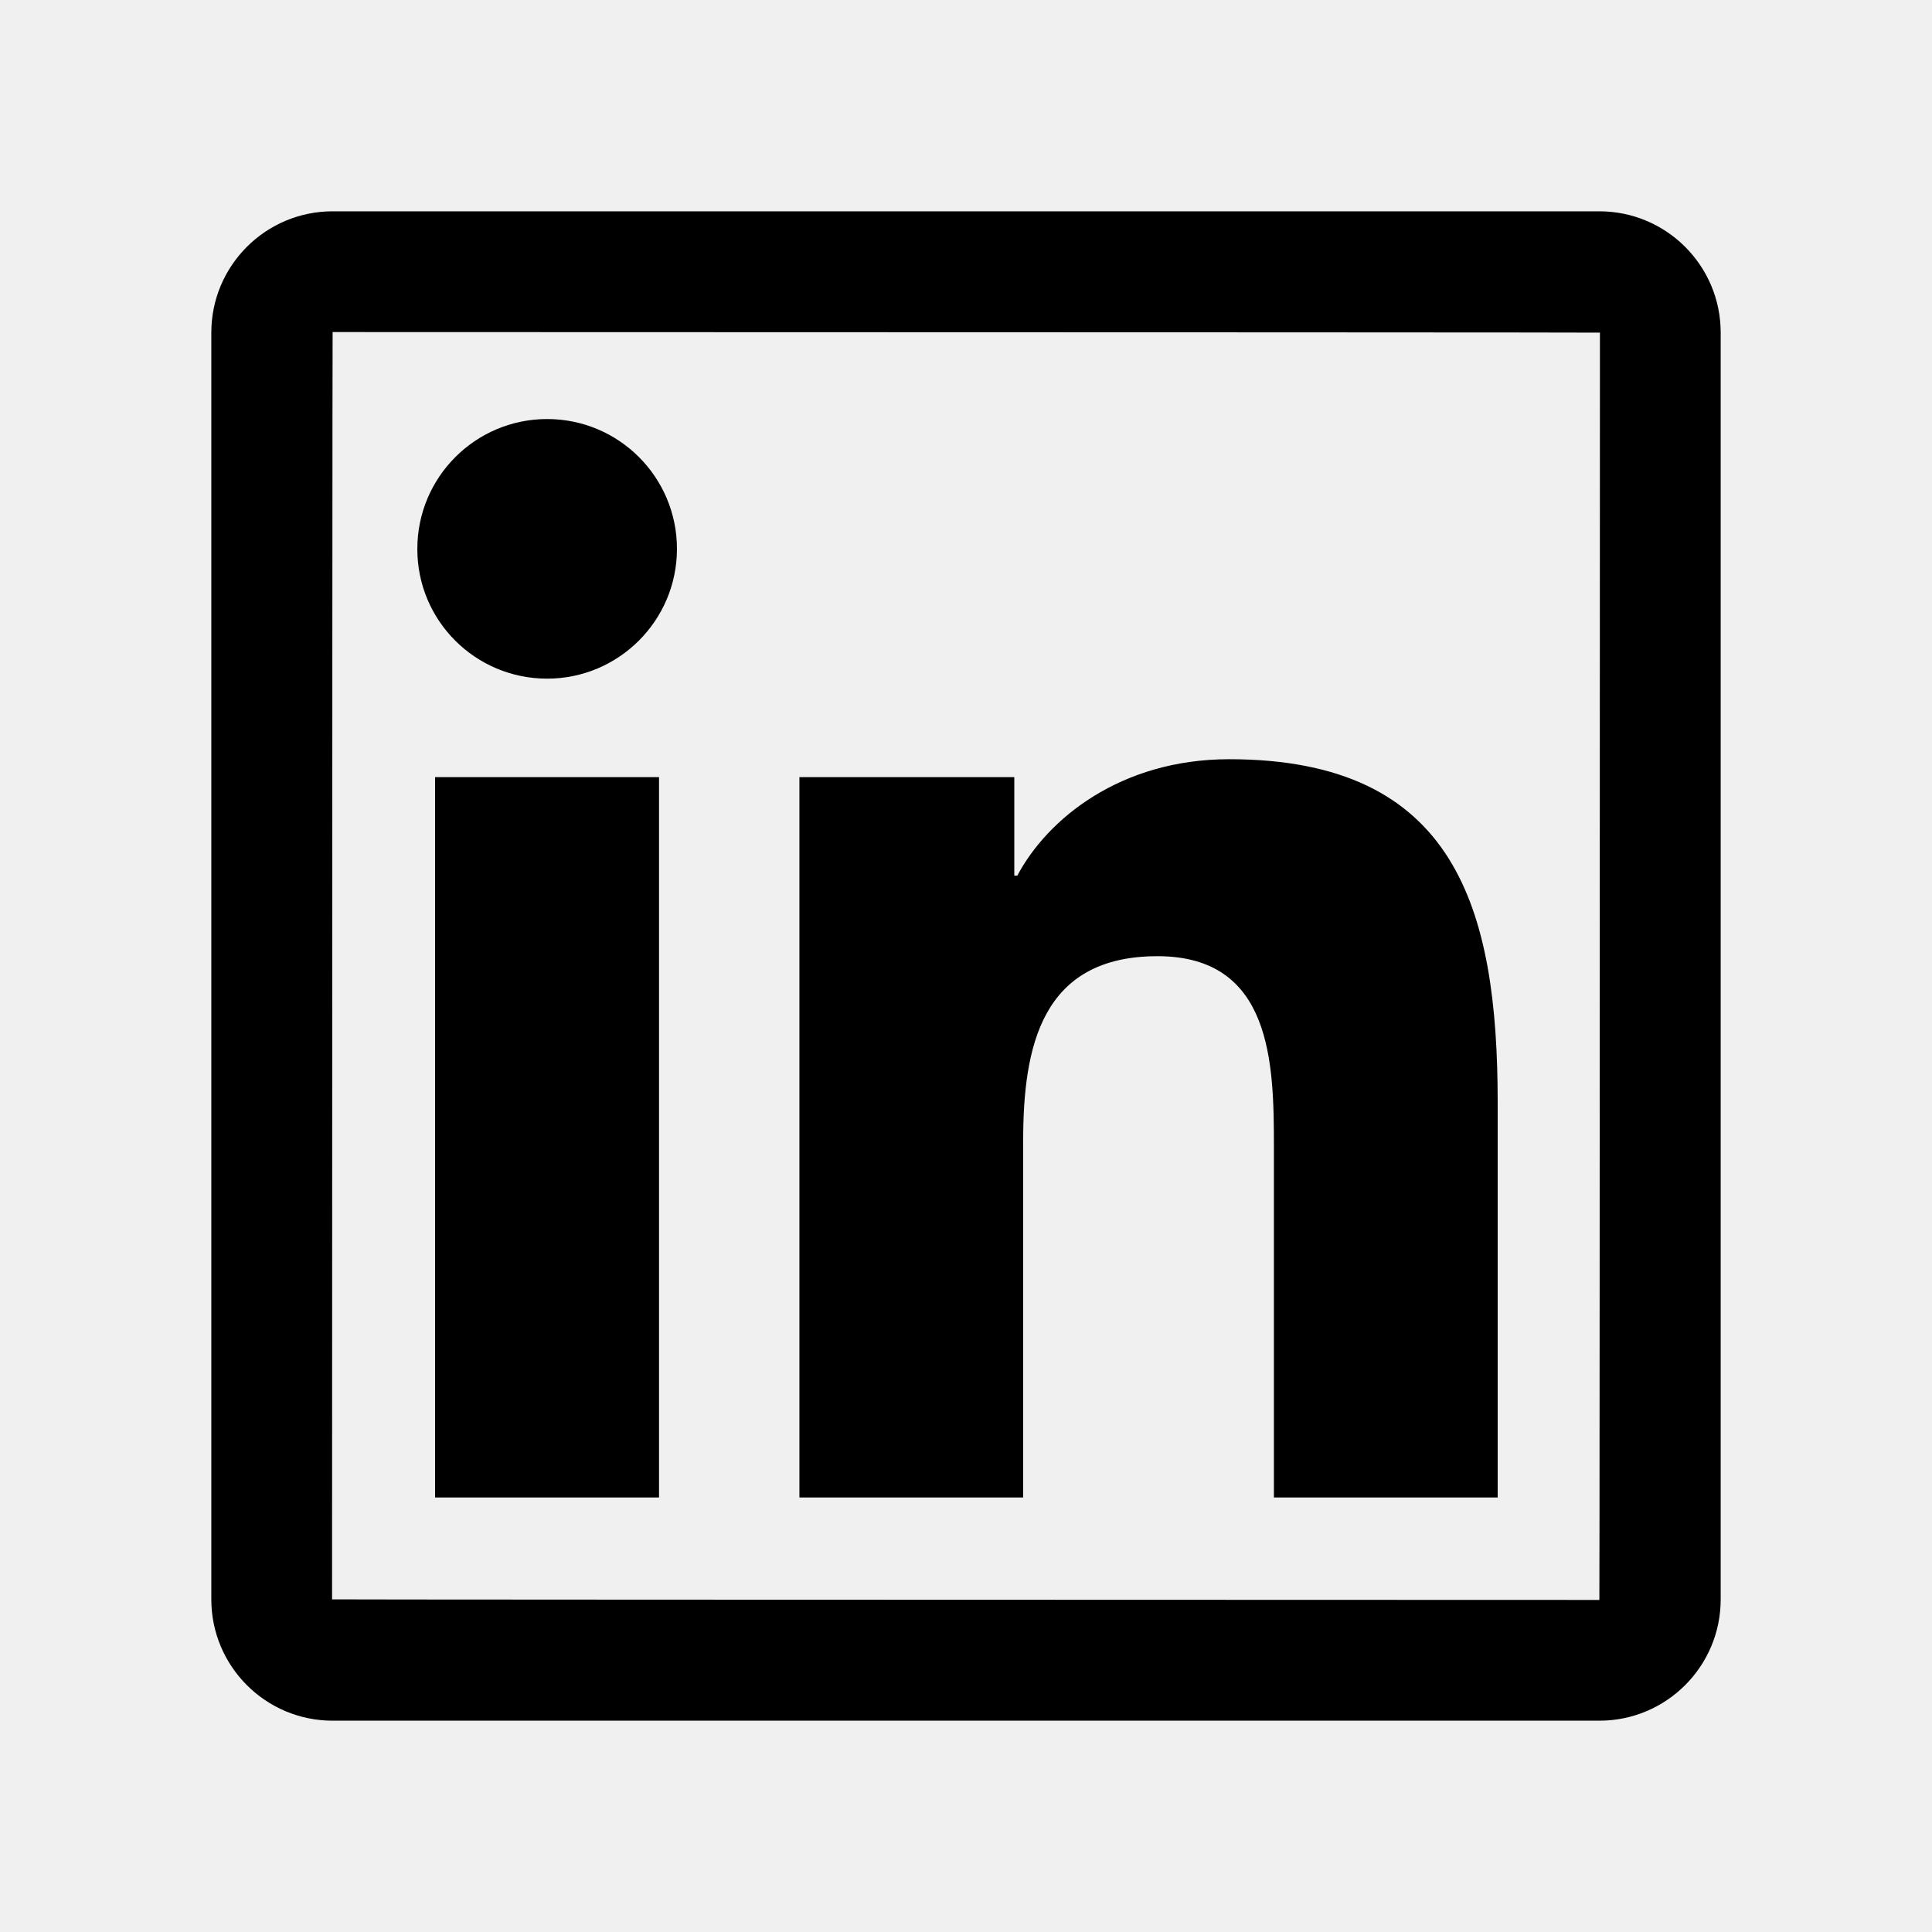
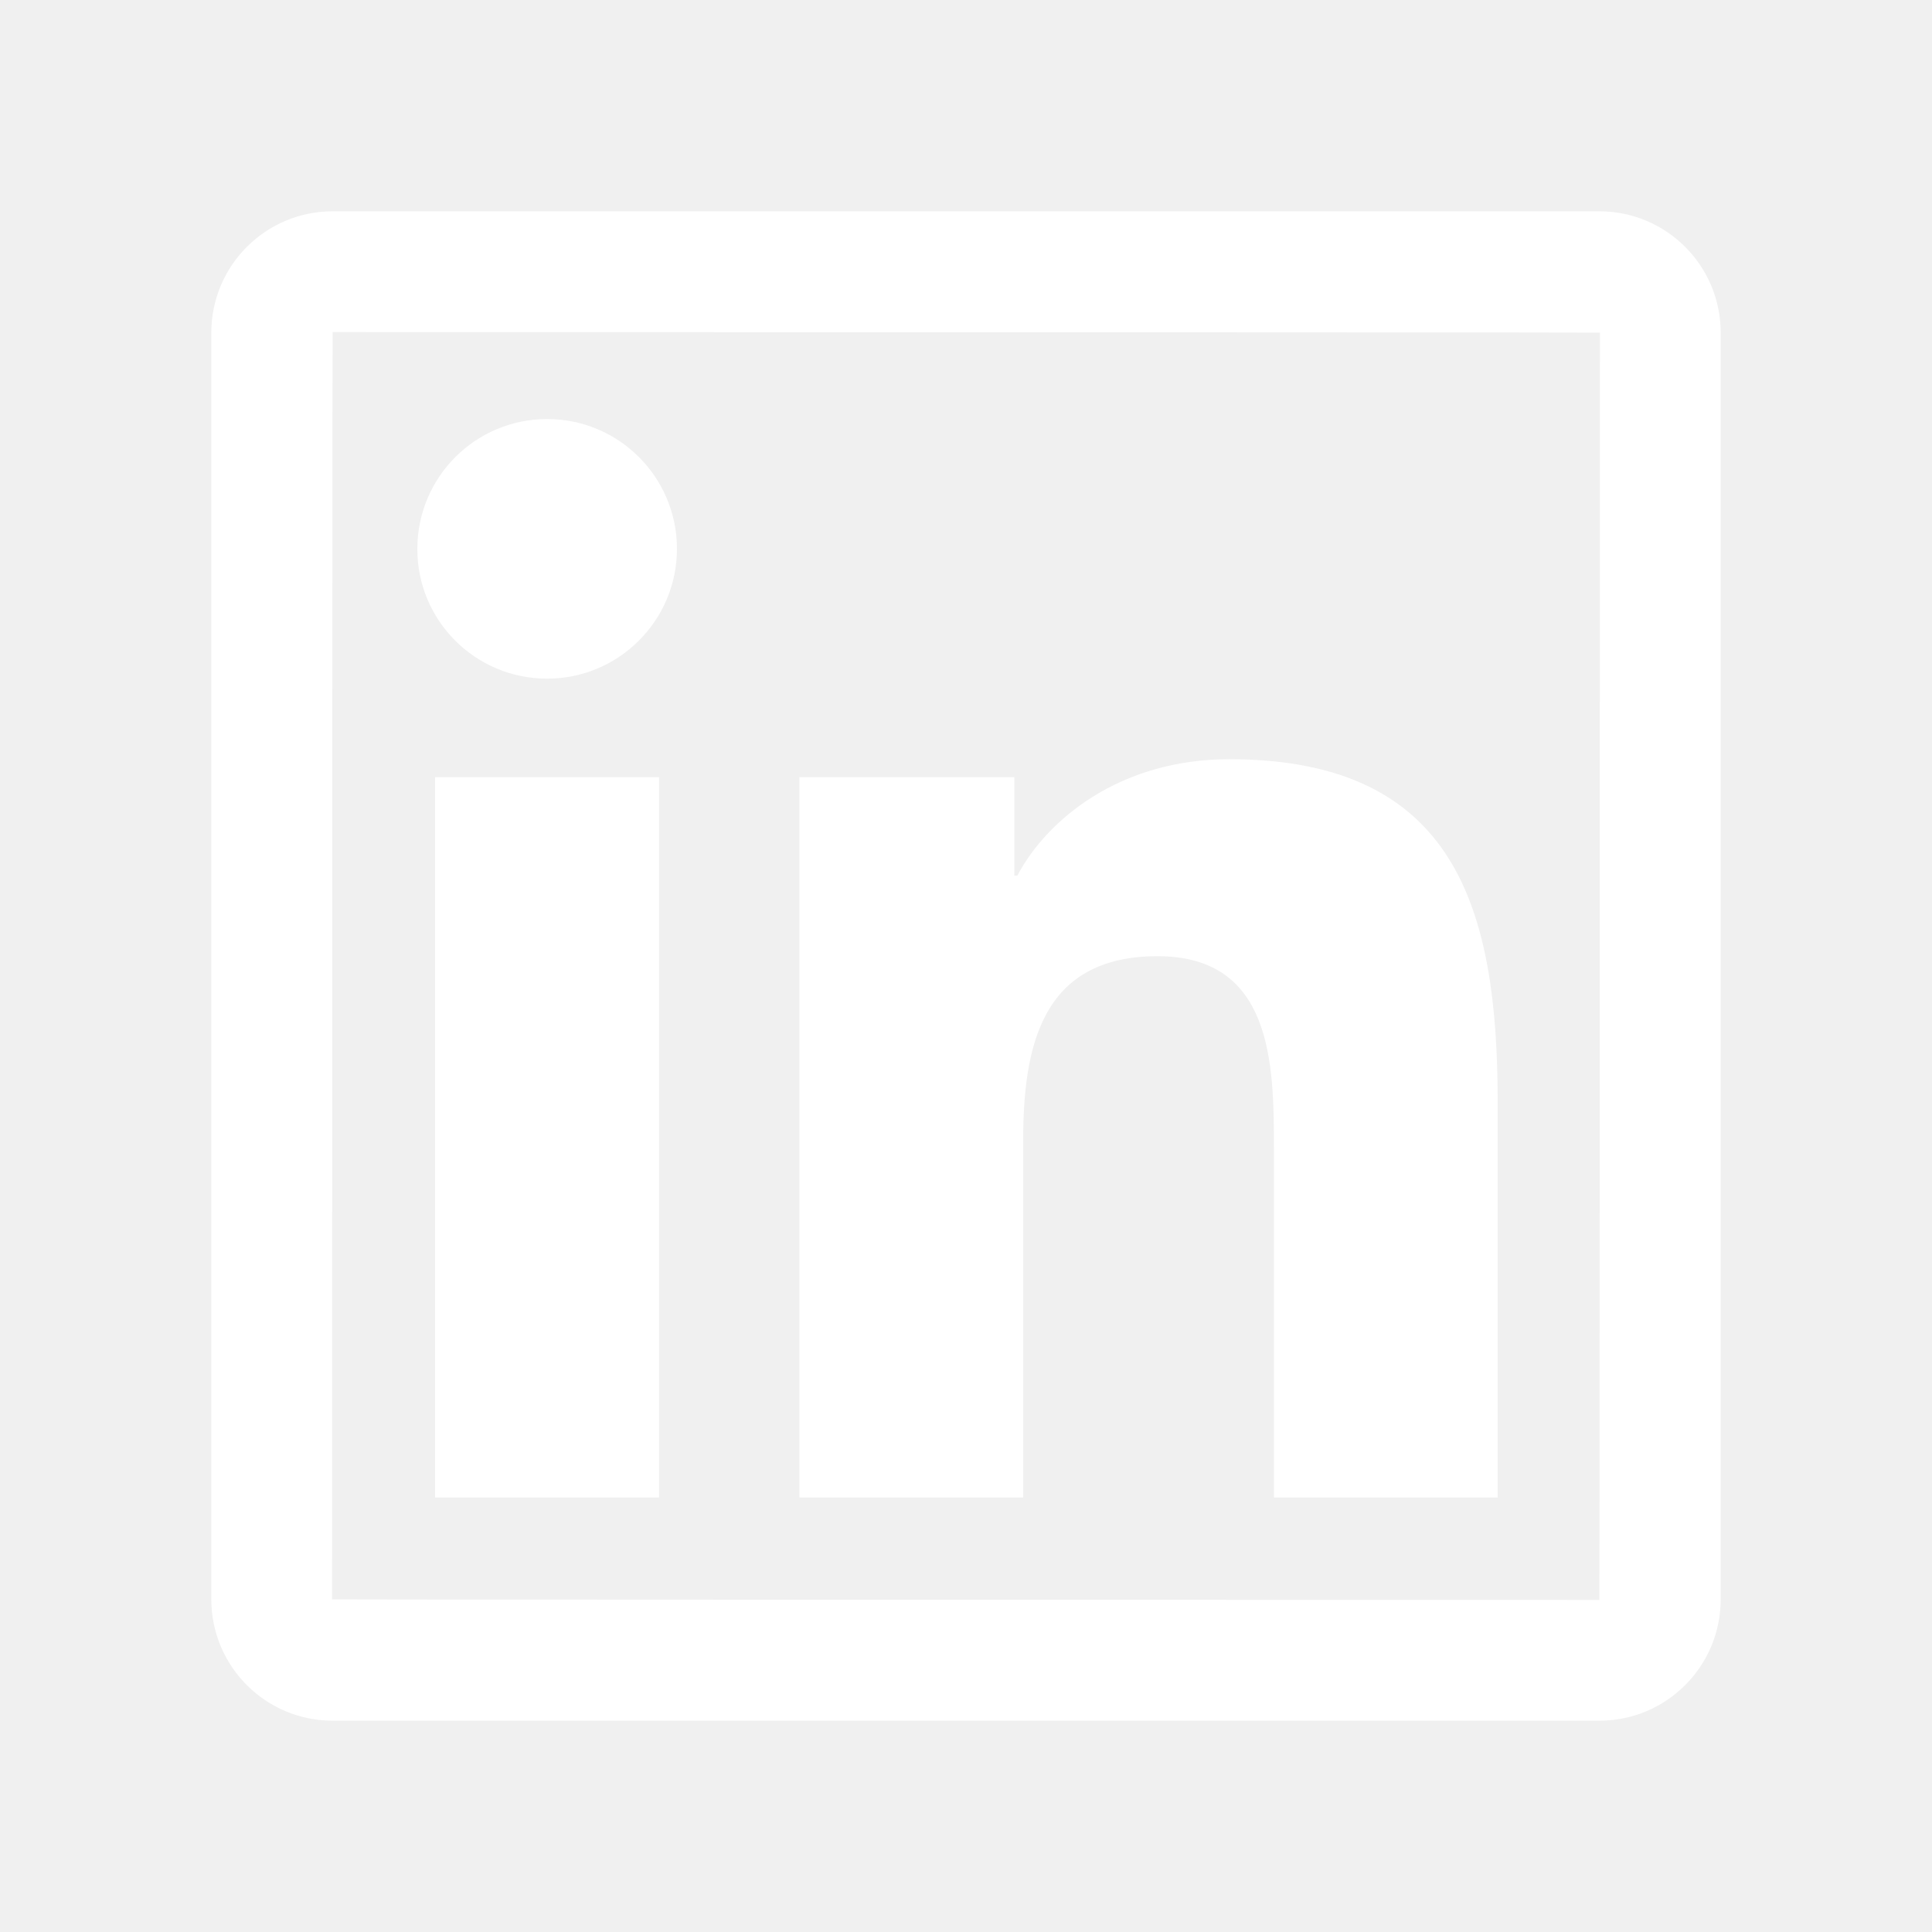
<svg xmlns="http://www.w3.org/2000/svg" class="icon" viewBox="0 0 1024 1024">
-   <path d="M847.7 112H176.3c-35.5 0-64.3 28.8-64.3 64.3v671.4c0 35.5 28.8 64.3 64.3 64.3h671.4c35.5 0 64.3-28.8 64.3-64.3V176.3c0-35.5-28.8-64.3-64.3-64.3zm0 736c-447.8-.1-671.7-.2-671.7-.3.1-447.8.2-671.7.3-671.7 447.8.1 671.7.2 671.7.3-.1 447.8-.2 671.7-.3 671.7zM230.6 411.9h118.7v381.8H230.6zm59.4-52.2c37.9 0 68.8-30.8 68.8-68.8a68.8 68.8 0 1 0-137.6 0c-.1 38 30.7 68.8 68.8 68.8zm252.3 245.1c0-49.8 9.5-98 71.2-98 60.8 0 61.7 56.9 61.7 101.2v185.7h118.6V584.3c0-102.8-22.2-181.9-142.3-181.9-57.7 0-96.4 31.7-112.3 61.7h-1.6v-52.2H423.7v381.8h118.6V604.8z" />
+   <path fill="#ffffff" d="M847.7 112H176.3c-35.5 0-64.3 28.8-64.3 64.3v671.4c0 35.5 28.8 64.3 64.3 64.3h671.4c35.5 0 64.3-28.8 64.3-64.3V176.3c0-35.5-28.8-64.3-64.3-64.3zm0 736c-447.8-.1-671.7-.2-671.7-.3.1-447.8.2-671.7.3-671.7 447.8.1 671.7.2 671.7.3-.1 447.8-.2 671.7-.3 671.7zM230.6 411.9h118.7v381.8H230.6zm59.4-52.2c37.9 0 68.8-30.8 68.8-68.8a68.8 68.8 0 1 0-137.6 0c-.1 38 30.7 68.8 68.8 68.8zm252.3 245.1c0-49.8 9.5-98 71.2-98 60.8 0 61.7 56.9 61.7 101.2v185.7h118.6V584.3c0-102.8-22.2-181.9-142.3-181.9-57.7 0-96.4 31.7-112.3 61.7h-1.6v-52.2H423.7v381.8h118.6V604.8z" />
</svg>
